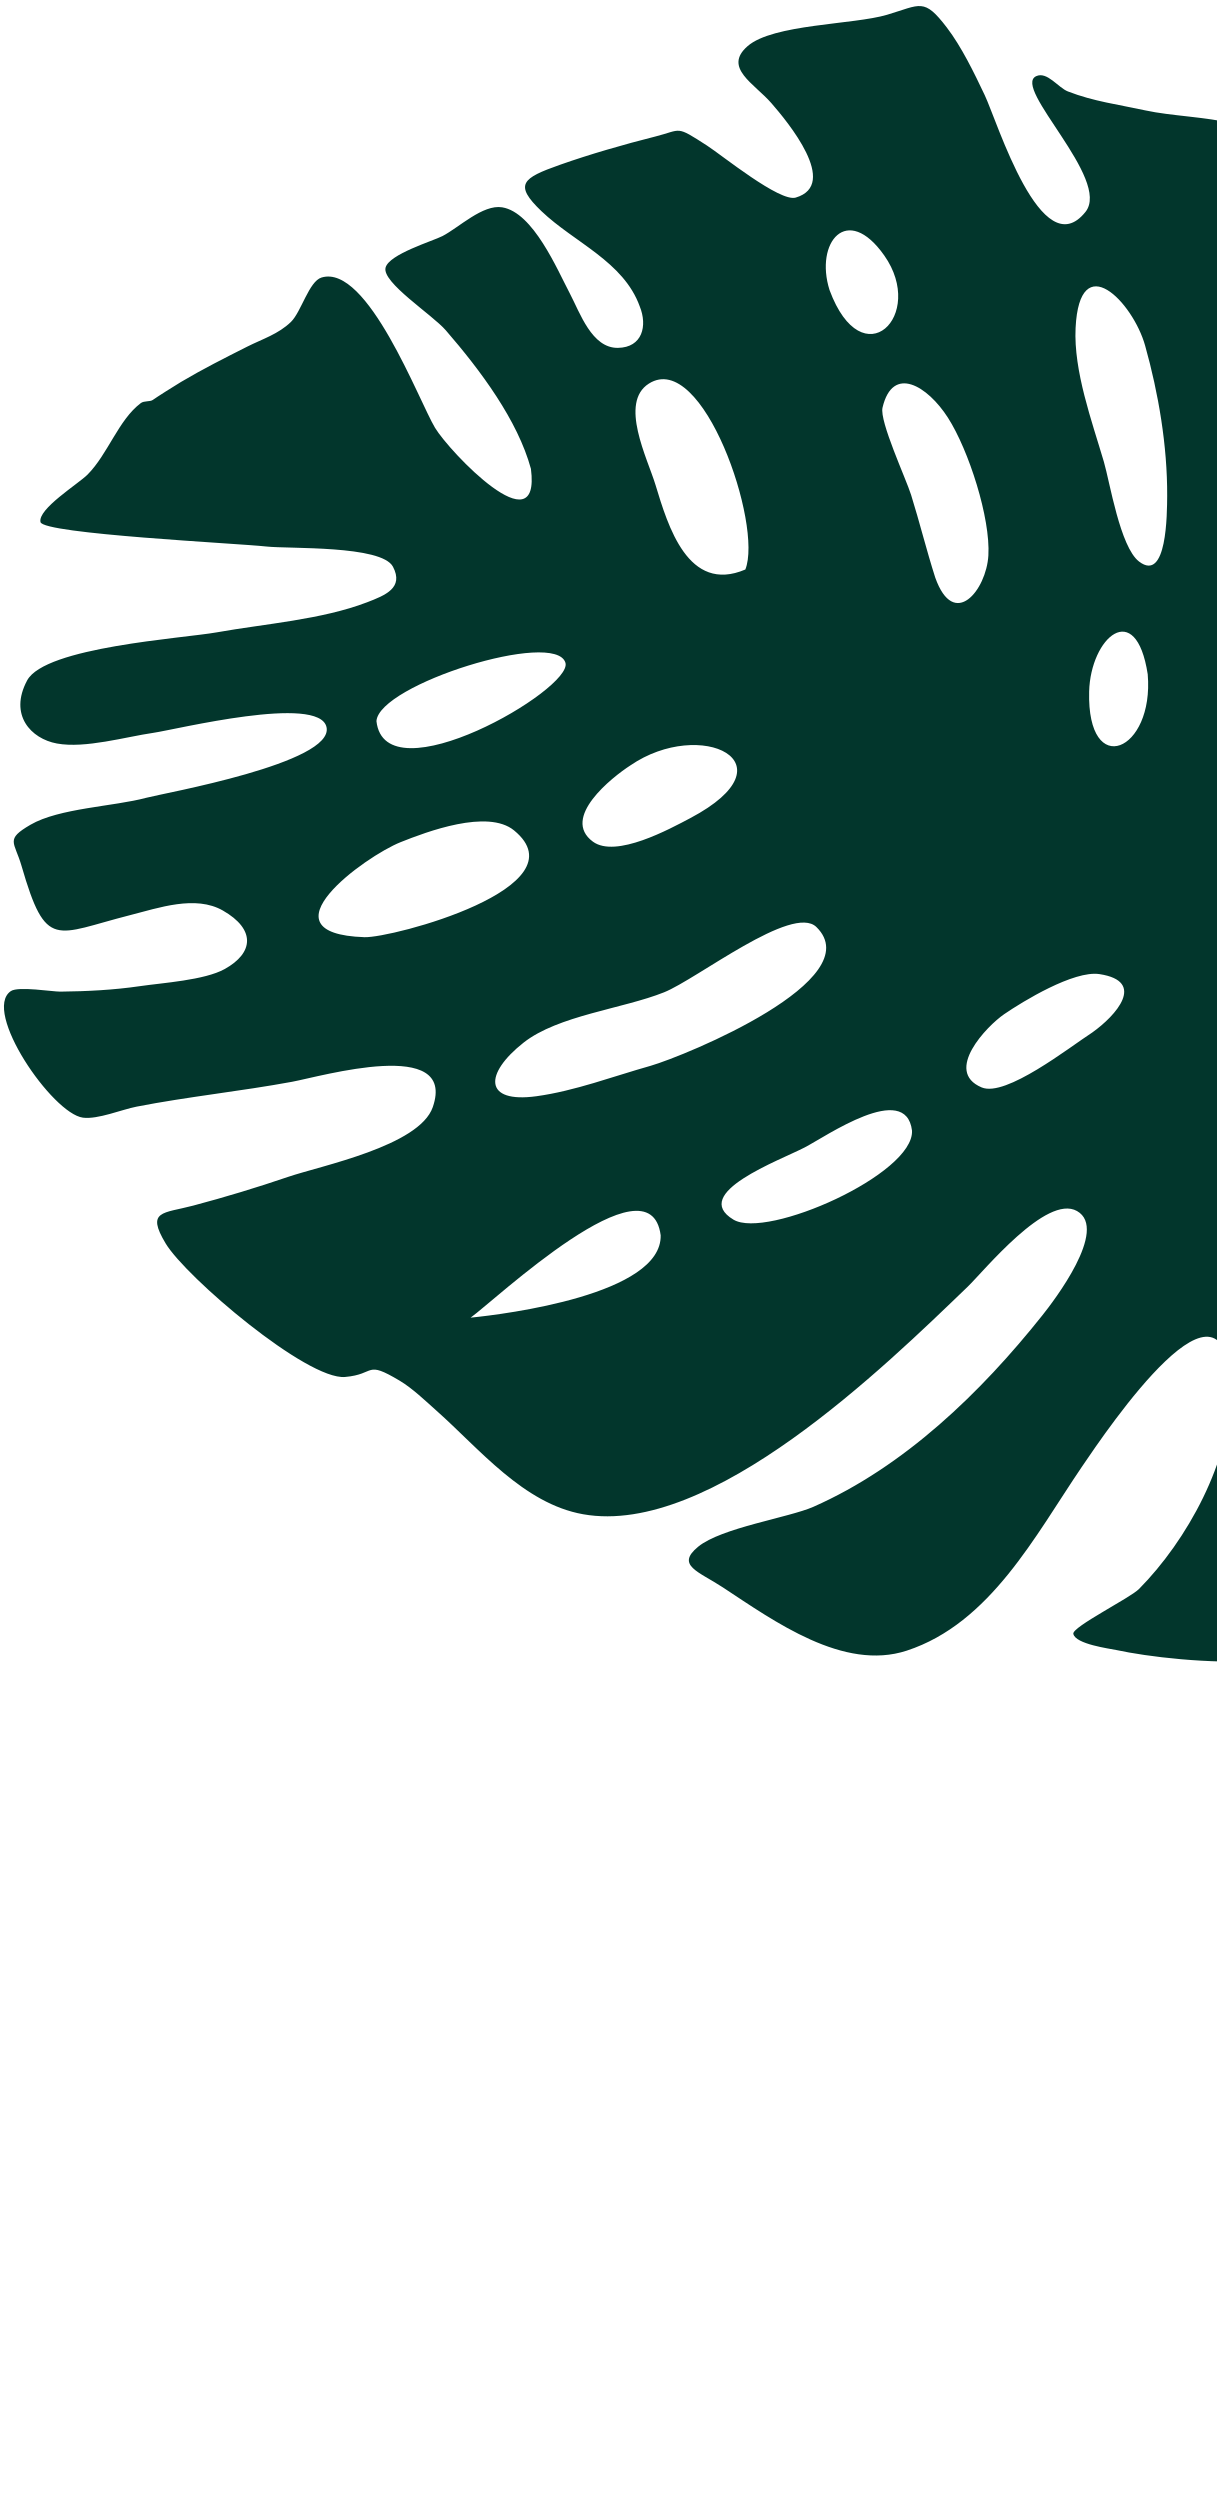
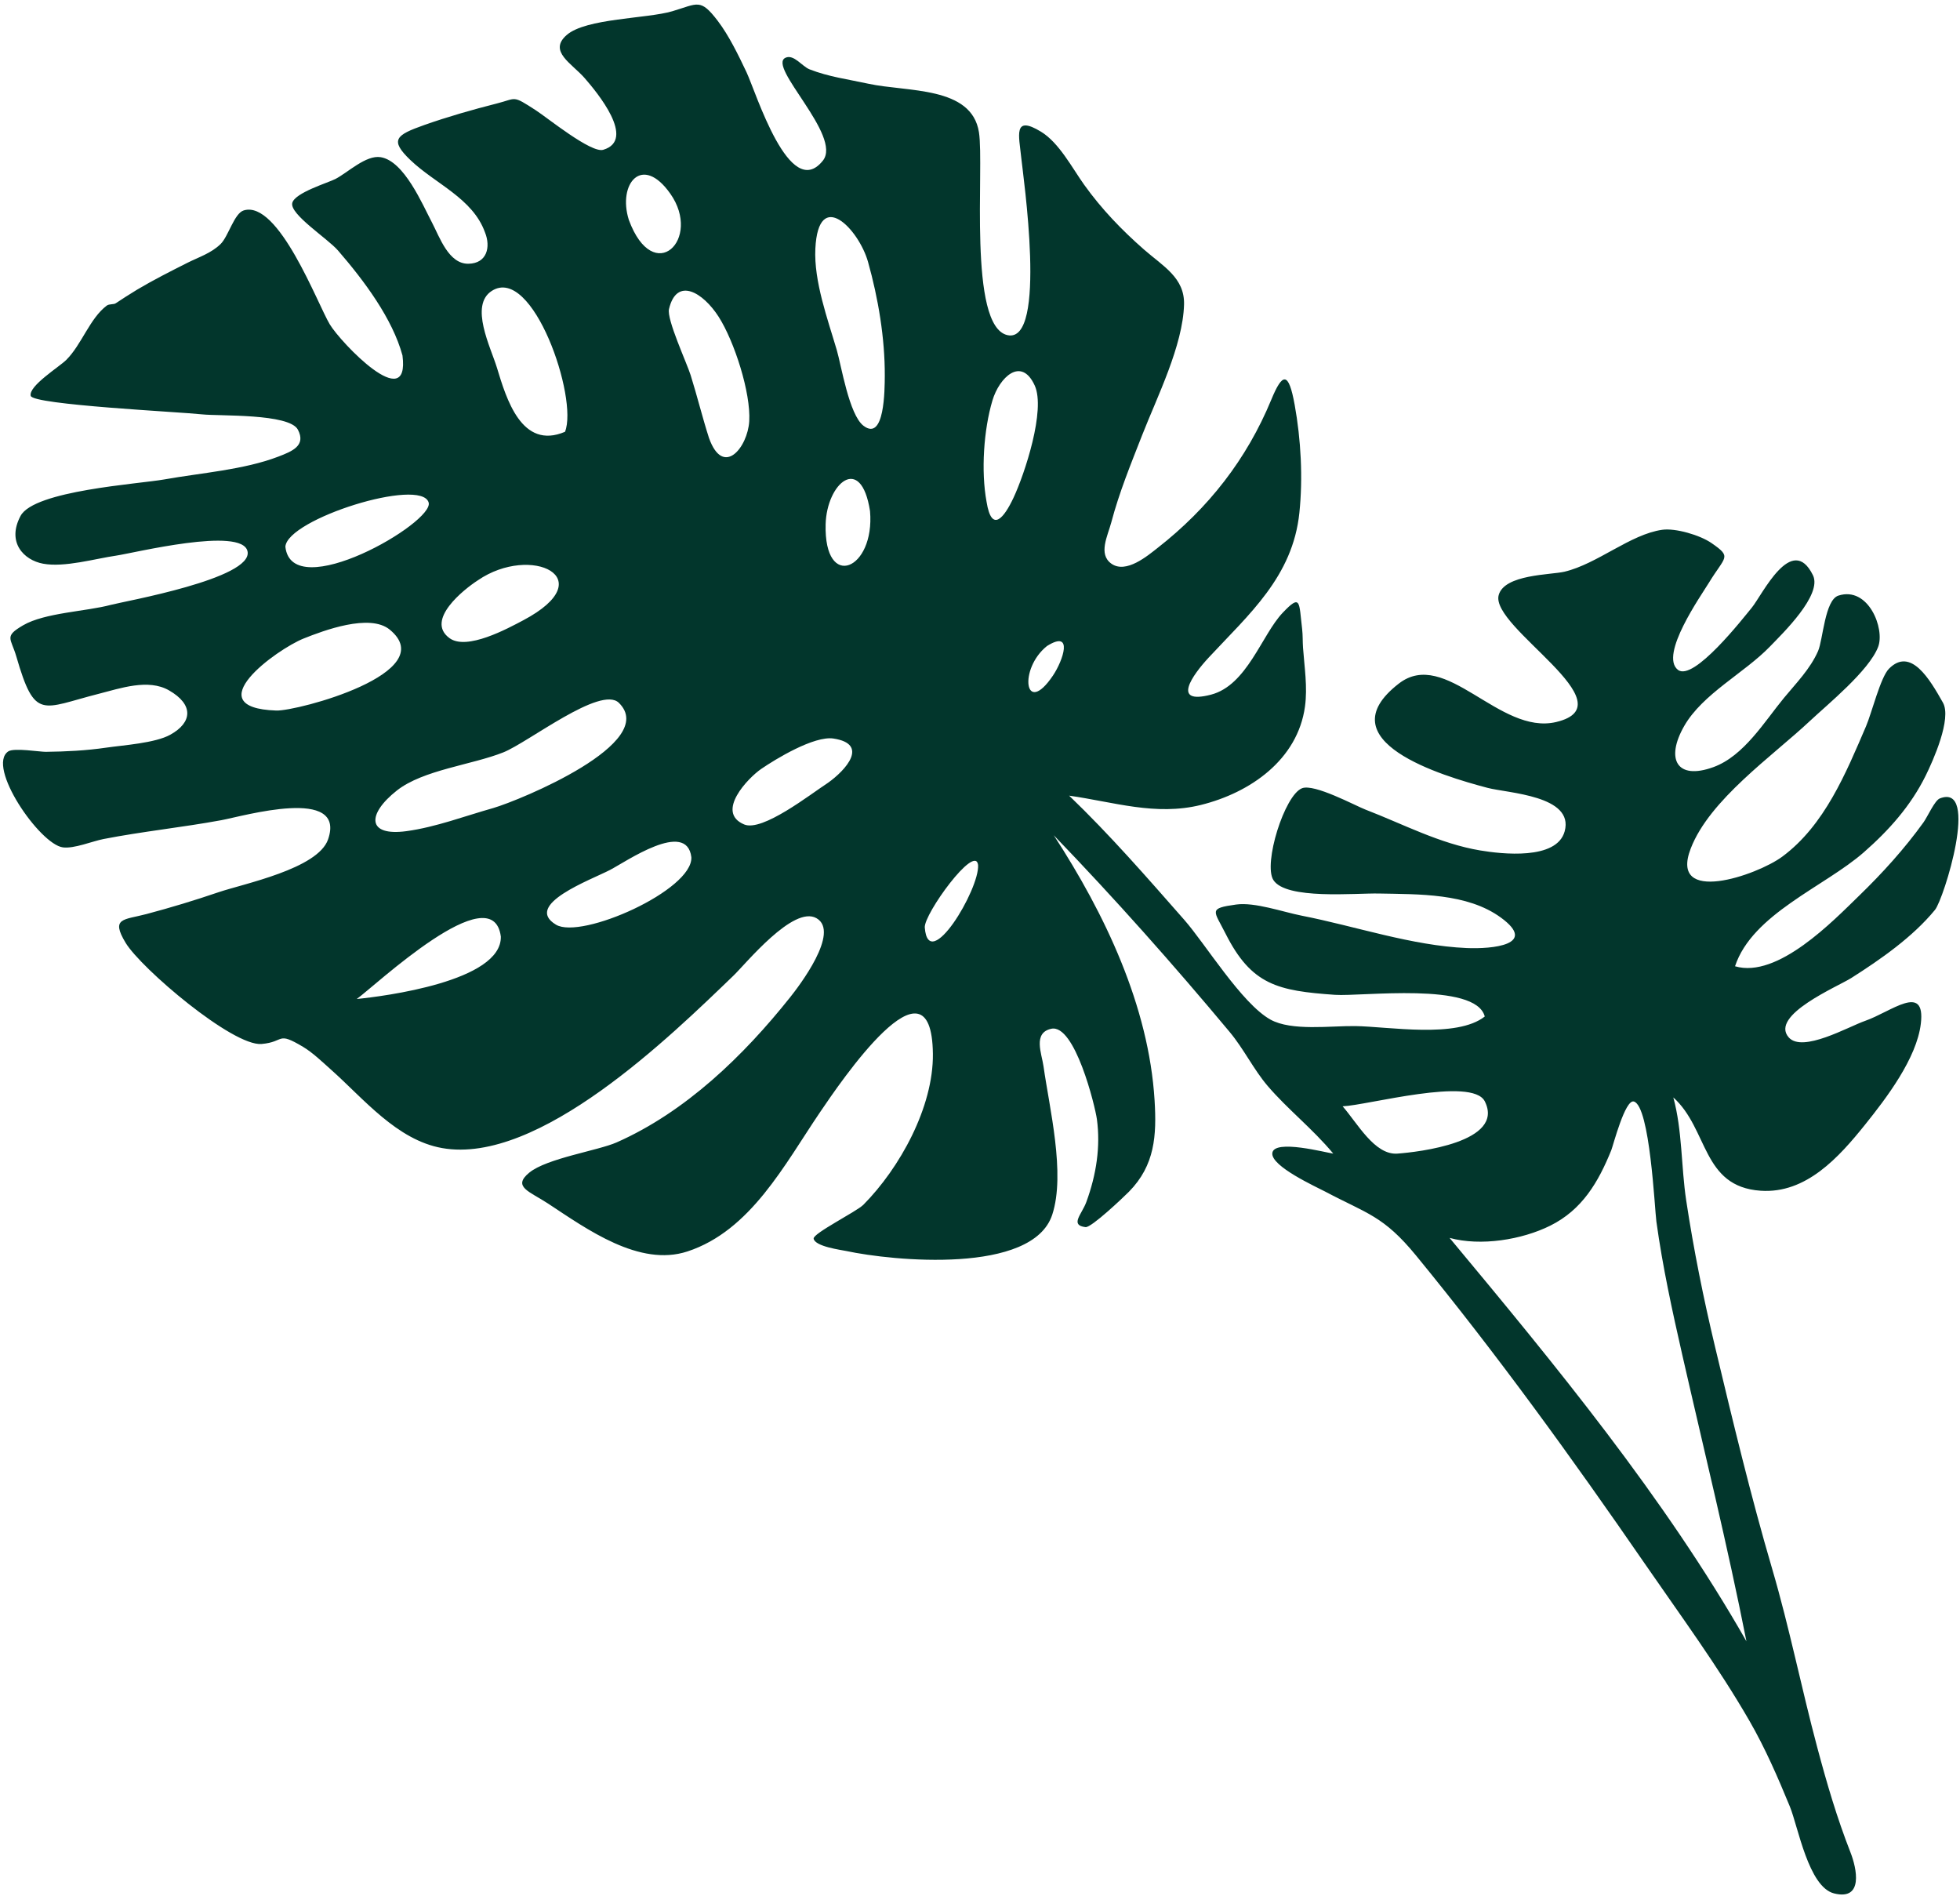
- <svg xmlns="http://www.w3.org/2000/svg" width="199" height="409" fill="none">
-   <path fill="#02362C" fill-rule="evenodd" d="M376.911 354.174c-17.642-31.003-41.305-59.71-64.071-87.055 6.727 1.841 15.603.406 21.735-2.645 6.89-3.427 10.378-9.389 13.165-16.278.396-.977 2.985-11.05 4.876-10.508 3.481 1.002 4.485 23.211 4.86 25.925 1.339 9.689 3.409 19.182 5.579 28.717 4.681 20.552 9.77 41.162 13.856 61.844Zm-75.344-105.243c-4.919.345-8.638-6.613-11.81-10.207 5.312-.205 27.981-6.475 30.691-1.063 4.401 8.804-14.397 10.943-18.881 11.27ZM190.95 81.111c-.021 2.937-.022 14.27-4.603 10.755-3.1-2.38-4.79-13.039-5.751-16.308-1.961-6.662-4.974-14.869-4.63-21.9.653-13.305 9.382-4.227 11.372 2.87 2.197 7.826 3.649 16.426 3.612 24.583Zm35.006 58.29c5.789-3.628 3.466 3.143 1.289 6.372-6.12 9.086-7.474-1.44-1.289-6.372Zm-13.039-31.118c-1.226-6.601-.618-15.559 1.267-21.87 1.48-4.957 6.215-9.574 9.12-3.24 2.412 5.258-2.151 19.08-4.583 24.253-1.976 4.207-4.693 7.782-5.804.857Zm-25.15 2.022c1.083 12.668-9.944 17.305-9.583 2.842.223-8.849 7.648-15.385 9.583-2.842Zm23.318 76.344c.34 5.257-10.707 23.648-11.503 13.5-.227-2.894 10.917-18.237 11.503-13.5ZM178.69 168.92c-3.78 2.451-14.162 10.638-18.091 8.982-6.279-2.649.891-10.072 3.681-11.981 3.047-2.087 11.4-7.197 15.601-6.556 7.705 1.18 2.705 6.785-1.191 9.555Zm-56.753-75.747c-9.373 3.995-12.668-7.165-14.692-13.83-1.323-4.359-5.998-13.475-1.087-16.587 8.826-5.6 18.677 23.192 15.779 30.417Zm31.066 1.313c-1.431-4.472-2.547-9.04-3.948-13.52-.835-2.664-5.201-12.046-4.675-14.276 1.664-7.075 7.379-3.542 10.702 1.645 3.41 5.325 6.975 16.434 6.616 22.543-.333 5.667-5.624 12.253-8.695 3.608Zm-17.289-47.03c-2.46-7.779 2.859-14.32 8.957-5.651 6.9 9.802-3.584 20.164-8.957 5.652Zm13.491 137.513c.358 7.115-23.763 17.84-29.215 14.562-7.178-4.314 7.563-9.682 11.661-11.812 3.461-1.796 16.544-10.906 17.554-2.75Zm-42.752-10.607c-6.121 1.723-12.396 4.117-18.692 4.981-8.647 1.184-8.574-3.669-2.104-8.768 5.655-4.456 16.23-5.533 22.978-8.231 5.391-2.156 21.029-14.505 24.93-10.681 8.792 8.616-21.333 21.015-27.112 22.699Zm1.633 27.729c.244 9.672-25.368 12.912-31.095 13.477 3.843-2.734 29.344-26.814 31.095-13.477Zm-48.47-48.768c-17.358-.578.081-13.215 5.932-15.549 4.246-1.697 14.239-5.466 18.559-1.913 11.336 9.324-20.026 17.632-24.49 17.462Zm1.971-35.348c.398-5.996 29.287-15.031 30.92-9.544 1.285 4.321-29.534 22.126-30.92 9.544Zm41.56 7.234c11.46-7.852 26.976-.474 9.793 8.631-3.372 1.784-12.198 6.603-15.938 3.856-5.283-3.879 3.109-10.529 6.145-12.487Zm316.164 26.398c-2.841-5.03-6.932-12.057-11.638-7.313-1.829 1.84-3.712 9.526-4.95 12.412-4.336 10.101-8.943 21.379-18.082 28.145-5.47 4.048-24.532 10.585-19.749-1.771 4.078-10.542 17.587-19.876 25.734-27.523 3.776-3.546 12.74-10.824 14.706-15.968 1.498-3.922-2.106-13.151-8.577-11.067-2.937.947-3.317 9.531-4.391 11.976-1.699 3.859-4.697 6.884-7.349 10.092-4.202 5.088-8.645 12.546-15.237 14.942-7.926 2.886-10.374-1.755-6.299-8.873 3.985-6.956 12.991-11.434 18.5-17.144 2.741-2.842 11.374-11.154 9.278-15.403-4.565-9.252-10.94 4.282-13.209 7.033-1.778 2.152-12.567 16.042-15.934 13.388-4.047-3.187 5.016-16.028 6.685-18.771 3.521-5.789 5.059-5.464.602-8.556-2.545-1.77-7.852-3.287-10.666-2.887-6.907.98-13.973 7.355-21.094 9.045-2.947.701-12.987.543-14.203 5.056-1.873 6.945 28.329 23.59 12.416 27.379-12.299 2.923-23.862-16.124-33.973-8.288-15.978 12.387 9.394 19.924 19.141 22.492 4.37 1.153 18.761 1.653 16.659 9.381-1.711 6.283-13.643 4.897-18.243 4.125-8.715-1.458-16.604-5.678-24.752-8.813-2.199-.843-11.037-5.638-13.688-4.606-3.796 1.485-8.396 16.309-6.185 19.804 2.726 4.303 17.705 2.802 22.769 2.912 8.558.182 19.052-.127 26.345 5.203 8.051 5.884-1.902 6.802-7.402 6.564-11.868-.516-23.981-4.713-35.611-6.988-4.056-.796-10.095-2.957-14.125-2.403-6.103.843-4.818 1.266-2.309 6.25 5.596 11.123 11.278 12.375 23.658 13.238 5.647.391 30.354-2.859 32.297 4.676-6.07 4.779-20.795 2.165-27.959 2.064-5.242-.076-13.738 1.132-18.296-1.402-6.205-3.458-14.052-16.351-18.601-21.526-8.07-9.179-16.013-18.312-24.845-26.794 9.637 1.367 18.663 4.421 28.425 2.009 10.672-2.639 20.901-9.769 22.477-21.24.576-4.198-.123-8.506-.423-12.692-.098-1.337-.033-2.711-.193-4.045-.699-5.798-.216-7.687-4.2-3.49-4.532 4.775-7.68 15.646-15.473 17.667-8.63 2.24-4.002-4.226-.494-8.002 8.663-9.325 18.139-17.438 19.573-31.245.782-7.53.344-15.794-1.017-23.303-1.309-7.218-2.612-6.998-5.052-1.085-5.295 12.825-13.55 23.391-24.524 31.967-2.103 1.645-6.82 5.67-9.995 3.392-2.874-2.06-.786-5.957-.004-8.903 1.723-6.507 4.204-12.539 6.649-18.794 3.22-8.24 8.823-19.356 9.052-28.23.149-5.763-4.52-8.238-8.644-11.849-4.822-4.225-9.148-8.726-12.888-13.946-2.606-3.636-5.416-9.091-9.341-11.48-6.093-3.712-4.727.918-4.268 5.548.369 3.7 5.718 40.23-2.95 38.353-8.601-1.86-4.98-36.242-6.173-43.788-1.583-9.998-15.467-8.64-23.868-10.466-4.43-.966-8.489-1.47-12.692-3.105-1.59-.618-3.395-3.316-5.182-2.503-4.06 1.843 12.311 16.88 8.057 22.208-7.182 8.997-14.428-14.763-16.484-19.096-1.728-3.645-3.791-7.914-6.214-11.083-3.744-4.892-4.25-3.711-9.76-2.071-5.511 1.64-18.671 1.499-22.832 5.142-4.024 3.524 1.111 6.109 3.899 9.313 2.64 3.032 11.198 13.322 3.985 15.454-2.605.77-12.058-6.922-14.506-8.504-5.198-3.36-4.077-2.595-8.441-1.493-5.071 1.277-10.779 2.917-15.657 4.645-6.118 2.167-7.575 3.196-2.99 7.58 5.377 5.134 13.428 8.227 16.076 15.574 1.288 3.173.44 6.722-3.567 6.785-4.275.07-6.22-5.766-7.866-8.894-2.084-3.958-5.996-13.268-11.07-14.1-3.17-.52-7.082 3.31-9.765 4.7-1.588.822-8.74 2.957-9.315 5.163-.632 2.422 7.616 7.674 9.853 10.257 5.706 6.59 11.77 14.732 13.928 22.663 1.666 12.948-13.325-2.785-15.689-6.712-2.622-4.354-11.036-26.866-18.568-24.586-2.052.622-3.319 5.62-4.997 7.256-2.056 2.003-4.696 2.81-7.164 4.053-3.66 1.846-7.322 3.69-10.829 5.776-1.083.644-4.03 2.518-4.617 2.942-.442.322-1.42.11-1.957.514-3.669 2.763-5.381 8.35-8.727 11.71-1.502 1.507-8.177 5.622-7.686 7.758.448 1.946 32.224 3.472 36.985 4 3.62.4 18.821-.234 20.678 3.303 1.815 3.46-1.258 4.678-4.247 5.824-7.42 2.843-16.768 3.516-24.576 4.913-5.515.986-28.104 2.391-31.03 7.873-3.021 5.66.652 9.535 4.867 10.311 4.615.854 11.279-1.094 15.789-1.745 3.673-.53 27.12-6.34 28.325-.934 1.31 5.882-26.72 10.817-29.495 11.563-5.304 1.427-14.253 1.682-18.933 4.407-4.193 2.447-2.627 2.731-1.462 6.748 4.025 13.882 5.455 11.168 17.729 8.049 4.698-1.195 10.733-3.33 15.217-.754 5.357 3.072 5.066 6.921.275 9.572-3.292 1.824-10.163 2.254-13.85 2.792-4.308.631-8.674.849-13.024.897-1.279.015-6.873-.914-8.092-.091-4.786 3.23 6.791 20.054 11.789 20.71 2.425.319 6.367-1.336 8.775-1.802 8.415-1.639 16.973-2.507 25.42-4.065 4.756-.876 27.025-7.388 23.036 4.147-2.206 6.371-18.315 9.584-23.658 11.404a233.951 233.951 0 0 1-15.545 4.706c-4.904 1.3-7.761.767-4.495 6.194 3.326 5.523 23.13 22.373 29.347 21.839 5.102-.441 3.206-2.8 8.93.604 2.1 1.253 4.232 3.314 6.054 4.935 6.999 6.215 14.194 15.182 23.965 16.92 20.887 3.719 49.41-24.227 62.895-37.207 2.68-2.578 12.92-15.227 17.904-12.4 5.238 2.968-3.849 14.779-5.654 17.045-10.058 12.641-22.592 24.773-37.484 31.349-3.968 1.75-15.082 3.43-18.841 6.522-3.728 3.064.086 4.051 4.043 6.658 8.44 5.554 19.722 13.747 30.095 10.343 13.657-4.483 20.986-18.808 28.623-30.052 4.237-6.234 24.088-35.69 24.351-12.593.127 11.498-7.159 24.66-14.996 32.567-1.465 1.476-10.939 6.197-10.74 7.32.303 1.704 5.982 2.435 7.019 2.658 10.052 2.162 40.244 5.108 44.478-7.835 2.904-8.88-.635-23.069-1.883-31.999-.389-2.774-2.332-7.231 1.655-8.114 5.106-1.131 9.484 16.709 9.866 19.536.787 5.812-.089 11.869-2.291 17.865-.969 2.634-3.623 4.987-.161 5.399 1.255.148 8.277-6.536 9.378-7.652 5.6-5.7 5.98-12.12 5.522-19.677-1.244-20.393-10.73-40.275-21.764-57.235 13.193 13.684 25.781 27.852 37.963 42.448 3.044 3.647 5.183 8.108 8.186 11.628 4.333 5.074 9.667 9.201 14.175 14.619-1.327-.134-12.82-3.23-13.153-.099-.302 2.849 9.445 7.262 11.442 8.317 8.989 4.76 12.526 5.176 19.592 13.796 17.584 21.456 33.65 43.7 49.387 66.522 7.691 11.154 15.791 22.144 22.563 33.892 3.398 5.892 6.124 12.182 8.708 18.465 1.777 4.321 4.009 17.365 9.547 18.75 6.438 1.612 4.861-5.474 3.554-8.814-2.95-7.527-5.094-14.856-7.193-22.713-3.413-12.779-5.983-25.766-9.713-38.472-4.655-15.856-8.489-31.842-12.328-47.907-2.492-10.427-4.633-21.029-6.237-31.634-1.101-7.283-.825-15.083-2.778-22.22 7.608 6.857 6.127 19.246 18.832 20.132 9.819.686 16.914-7.239 22.531-14.232 4.58-5.703 11.164-14.322 12.053-21.815 1.06-8.941-6.433-2.546-12.017-.609-3.604 1.252-13.539 6.968-16.504 3.555-4.148-4.776 10.652-10.983 13.513-12.802 6.294-3.996 13.273-8.852 18.067-14.709 1.893-2.315 9.736-27.452 1.034-24.037-1.104.433-2.641 3.947-3.532 5.183-4.13 5.73-8.823 10.9-13.887 15.812-5.52 5.351-17.57 17.944-26.773 15.217 3.73-11.294 19.348-17.182 27.791-24.587 5.425-4.756 10.122-10.011 13.348-16.531 1.603-3.244 5.681-12.33 3.725-15.778Z" clip-rule="evenodd" />
+ <svg xmlns="http://www.w3.org/2000/svg" width="423" height="409" fill="none">
+   <path fill="#02362C" fill-rule="evenodd" d="M376.912 354.174c-17.642-31.003-41.305-59.71-64.071-87.055 6.727 1.841 15.603.406 21.735-2.645 6.89-3.427 10.378-9.389 13.165-16.278.396-.977 2.985-11.05 4.876-10.508 3.481 1.002 4.485 23.211 4.86 25.925 1.339 9.689 3.409 19.182 5.579 28.717 4.681 20.552 9.77 41.162 13.856 61.844Zm-75.344-105.243c-4.92.345-8.638-6.613-11.81-10.207 5.312-.205 27.981-6.475 30.69-1.063 4.402 8.804-14.396 10.943-18.88 11.27ZM190.951 81.111c-.021 2.937-.022 14.27-4.603 10.755-3.1-2.38-4.79-13.039-5.751-16.308-1.961-6.662-4.974-14.869-4.63-21.9.653-13.305 9.381-4.227 11.372 2.87 2.197 7.826 3.649 16.426 3.612 24.583Zm35.006 58.29c5.789-3.628 3.466 3.143 1.289 6.372-6.12 9.086-7.474-1.44-1.289-6.372Zm-13.04-31.118c-1.225-6.601-.617-15.559 1.268-21.87 1.48-4.957 6.215-9.574 9.119-3.24 2.412 5.258-2.15 19.08-4.582 24.253-1.976 4.207-4.693 7.782-5.805.857Zm-25.149 2.022c1.083 12.668-9.944 17.305-9.583 2.842.223-8.849 7.648-15.385 9.583-2.842Zm23.318 76.344c.34 5.257-10.707 23.648-11.503 13.5-.227-2.894 10.916-18.237 11.503-13.5Zm-32.395-17.729c-3.78 2.451-14.162 10.638-18.091 8.982-6.279-2.649.89-10.072 3.681-11.981 3.047-2.087 11.4-7.197 15.601-6.556 7.705 1.18 2.705 6.785-1.191 9.555Zm-56.753-75.747c-9.373 3.995-12.669-7.165-14.692-13.83-1.323-4.359-5.998-13.475-1.087-16.587 8.826-5.6 18.677 23.192 15.779 30.417Zm31.066 1.313c-1.431-4.472-2.547-9.04-3.948-13.52-.835-2.664-5.201-12.046-4.675-14.276 1.664-7.075 7.379-3.542 10.702 1.645 3.41 5.325 6.975 16.434 6.616 22.543-.333 5.667-5.624 12.253-8.695 3.608Zm-17.289-47.03c-2.46-7.779 2.859-14.32 8.957-5.651 6.9 9.802-3.584 20.164-8.957 5.652Zm13.491 137.513c.357 7.115-23.763 17.84-29.215 14.562-7.178-4.314 7.563-9.682 11.66-11.812 3.462-1.796 16.545-10.906 17.555-2.75Zm-42.752-10.607c-6.121 1.723-12.396 4.117-18.692 4.981-8.648 1.184-8.574-3.669-2.104-8.768 5.655-4.456 16.23-5.533 22.978-8.231 5.391-2.156 21.028-14.505 24.93-10.681 8.792 8.616-21.333 21.015-27.112 22.699Zm1.633 27.729c.244 9.672-25.368 12.912-31.096 13.477 3.844-2.734 29.345-26.814 31.096-13.477Zm-48.47-48.768c-17.358-.578.081-13.215 5.932-15.549 4.246-1.697 14.239-5.466 18.559-1.913 11.336 9.324-20.026 17.632-24.49 17.462Zm1.971-35.348c.398-5.996 29.287-15.031 30.92-9.544 1.285 4.321-29.534 22.126-30.92 9.544Zm41.559 7.234c11.461-7.852 26.977-.474 9.794 8.631-3.372 1.784-12.198 6.603-15.938 3.856-5.283-3.879 3.109-10.529 6.144-12.487Zm316.165 26.398c-2.841-5.03-6.932-12.057-11.638-7.313-1.829 1.84-3.713 9.526-4.95 12.412-4.336 10.101-8.943 21.379-18.082 28.145-5.47 4.048-24.532 10.585-19.749-1.771 4.077-10.542 17.587-19.876 25.734-27.523 3.776-3.546 12.74-10.824 14.706-15.968 1.498-3.922-2.106-13.151-8.577-11.067-2.937.947-3.317 9.531-4.391 11.976-1.699 3.859-4.698 6.884-7.349 10.092-4.202 5.088-8.645 12.546-15.237 14.942-7.926 2.886-10.375-1.755-6.3-8.873 3.986-6.956 12.992-11.434 18.501-17.144 2.741-2.842 11.374-11.154 9.278-15.403-4.565-9.252-10.94 4.282-13.209 7.033-1.778 2.152-12.567 16.042-15.934 13.388-4.047-3.187 5.016-16.028 6.685-18.771 3.52-5.789 5.059-5.464.602-8.556-2.546-1.77-7.852-3.287-10.666-2.887-6.907.98-13.973 7.355-21.094 9.045-2.947.701-12.987.543-14.203 5.056-1.873 6.945 28.329 23.59 12.416 27.379-12.3 2.923-23.863-16.124-33.973-8.288-15.978 12.387 9.394 19.924 19.141 22.492 4.37 1.153 18.761 1.653 16.659 9.381-1.711 6.283-13.643 4.897-18.243 4.125-8.715-1.458-16.604-5.678-24.753-8.813-2.198-.843-11.036-5.638-13.687-4.606-3.796 1.485-8.396 16.309-6.185 19.804 2.726 4.303 17.705 2.802 22.769 2.912 8.558.182 19.052-.127 26.344 5.203 8.052 5.884-1.901 6.802-7.401 6.564-11.868-.516-23.982-4.713-35.611-6.988-4.056-.796-10.095-2.957-14.126-2.403-6.103.843-4.817 1.266-2.308 6.25 5.596 11.123 11.278 12.375 23.658 13.238 5.647.391 30.354-2.859 32.297 4.676-6.07 4.779-20.795 2.165-27.959 2.064-5.242-.076-13.739 1.132-18.296-1.402-6.205-3.458-14.052-16.351-18.602-21.526-8.069-9.179-16.012-18.312-24.844-26.794 9.637 1.367 18.662 4.421 28.425 2.009 10.672-2.639 20.901-9.769 22.477-21.24.576-4.198-.123-8.506-.423-12.692-.098-1.337-.033-2.711-.193-4.045-.699-5.798-.216-7.687-4.2-3.49-4.532 4.775-7.68 15.646-15.473 17.667-8.63 2.24-4.002-4.226-.494-8.002 8.663-9.325 18.139-17.438 19.573-31.245.782-7.53.344-15.794-1.017-23.303-1.309-7.218-2.612-6.998-5.052-1.085-5.295 12.825-13.55 23.391-24.524 31.967-2.103 1.645-6.82 5.67-9.995 3.392-2.874-2.06-.786-5.957-.004-8.903 1.722-6.507 4.204-12.539 6.649-18.794 3.22-8.24 8.823-19.356 9.051-28.23.15-5.763-4.519-8.238-8.643-11.849-4.822-4.225-9.148-8.726-12.888-13.946-2.607-3.636-5.416-9.091-9.341-11.48-6.093-3.712-4.728.918-4.268 5.548.368 3.7 5.717 40.23-2.95 38.353-8.601-1.86-4.98-36.242-6.173-43.788-1.583-9.998-15.467-8.64-23.868-10.466-4.43-.966-8.489-1.47-12.692-3.105-1.59-.618-3.395-3.316-5.182-2.503-4.06 1.843 12.311 16.88 8.057 22.208-7.182 8.997-14.428-14.763-16.484-19.096-1.728-3.645-3.792-7.914-6.214-11.083-3.744-4.892-4.25-3.711-9.76-2.071-5.511 1.64-18.671 1.499-22.833 5.142-4.023 3.524 1.111 6.109 3.899 9.313 2.641 3.032 11.199 13.322 3.986 15.454-2.605.77-12.058-6.922-14.506-8.504-5.198-3.36-4.077-2.595-8.441-1.493-5.071 1.277-10.78 2.917-15.657 4.645-6.118 2.167-7.575 3.196-2.99 7.58 5.377 5.134 13.428 8.227 16.076 15.574 1.288 3.173.44 6.722-3.567 6.785-4.275.07-6.22-5.766-7.866-8.894-2.084-3.958-5.996-13.268-11.07-14.1-3.17-.52-7.082 3.31-9.765 4.7-1.588.822-8.74 2.957-9.315 5.163-.632 2.422 7.616 7.674 9.853 10.257 5.706 6.59 11.77 14.732 13.928 22.663 1.666 12.948-13.325-2.785-15.689-6.712-2.622-4.354-11.036-26.866-18.569-24.586-2.05.622-3.318 5.62-4.996 7.256-2.056 2.003-4.696 2.81-7.164 4.053-3.66 1.846-7.322 3.69-10.829 5.776-1.084.644-4.03 2.518-4.617 2.942-.442.322-1.42.11-1.957.514-3.669 2.763-5.381 8.35-8.727 11.71-1.502 1.507-8.177 5.622-7.686 7.758.447 1.946 32.224 3.472 36.985 4 3.62.4 18.821-.234 20.678 3.303 1.814 3.46-1.258 4.678-4.247 5.824-7.42 2.843-16.768 3.516-24.576 4.913-5.516.986-28.104 2.391-31.03 7.873-3.021 5.66.652 9.535 4.867 10.311 4.614.854 11.279-1.094 15.789-1.745 3.673-.53 27.12-6.34 28.325-.934 1.31 5.882-26.72 10.817-29.495 11.563-5.304 1.427-14.253 1.682-18.933 4.407-4.194 2.447-2.627 2.731-1.462 6.748 4.025 13.882 5.455 11.168 17.729 8.049 4.698-1.195 10.733-3.33 15.217-.754 5.356 3.072 5.066 6.921.275 9.572-3.292 1.824-10.163 2.254-13.85 2.792-4.308.631-8.674.849-13.024.897-1.279.015-6.874-.914-8.092-.091-4.786 3.23 6.791 20.054 11.788 20.71 2.426.319 6.368-1.336 8.776-1.802 8.415-1.639 16.973-2.507 25.42-4.065 4.756-.876 27.025-7.388 23.035 4.147-2.205 6.371-18.314 9.584-23.657 11.404A233.951 233.951 0 0 1 31.6 197.24c-4.905 1.3-7.761.767-4.495 6.194 3.325 5.523 23.13 22.373 29.347 21.839 5.101-.441 3.206-2.8 8.93.604 2.1 1.253 4.232 3.314 6.054 4.935 6.999 6.215 14.194 15.182 23.965 16.92 20.887 3.719 49.41-24.227 62.895-37.207 2.68-2.578 12.92-15.227 17.904-12.4 5.238 2.968-3.849 14.779-5.654 17.045-10.058 12.641-22.592 24.773-37.485 31.349-3.967 1.75-15.081 3.43-18.84 6.522-3.728 3.064.086 4.051 4.043 6.658 8.44 5.554 19.722 13.747 30.095 10.343 13.657-4.483 20.986-18.808 28.623-30.052 4.237-6.234 24.088-35.69 24.351-12.593.127 11.498-7.159 24.66-14.996 32.567-1.465 1.476-10.939 6.197-10.74 7.32.303 1.704 5.982 2.435 7.019 2.658 10.052 2.162 40.244 5.108 44.477-7.835 2.905-8.88-.634-23.069-1.882-31.999-.39-2.774-2.332-7.231 1.655-8.114 5.106-1.131 9.483 16.709 9.866 19.536.787 5.812-.089 11.869-2.292 17.865-.968 2.634-3.622 4.987-.16 5.399 1.255.148 8.277-6.536 9.378-7.652 5.6-5.7 5.98-12.12 5.522-19.677-1.244-20.393-10.73-40.275-21.764-57.235 13.193 13.684 25.781 27.852 37.962 42.448 3.044 3.647 5.184 8.108 8.187 11.628 4.333 5.074 9.667 9.201 14.175 14.619-1.327-.134-12.82-3.23-13.153-.099-.302 2.849 9.445 7.262 11.442 8.317 8.988 4.76 12.526 5.176 19.592 13.796 17.584 21.456 33.65 43.7 49.387 66.522 7.691 11.154 15.791 22.144 22.563 33.892 3.398 5.892 6.124 12.182 8.708 18.465 1.777 4.321 4.009 17.365 9.547 18.75 6.438 1.612 4.861-5.474 3.553-8.814-2.949-7.527-5.093-14.856-7.192-22.713-3.413-12.779-5.983-25.766-9.713-38.472-4.655-15.856-8.489-31.842-12.328-47.907-2.492-10.427-4.633-21.029-6.237-31.634-1.101-7.283-.825-15.083-2.779-22.22 7.609 6.857 6.128 19.246 18.833 20.132 9.819.686 16.914-7.239 22.531-14.232 4.58-5.703 11.164-14.322 12.053-21.815 1.06-8.941-6.433-2.546-12.017-.609-3.604 1.252-13.54 6.968-16.505 3.555-4.147-4.776 10.653-10.983 13.514-12.802 6.294-3.996 13.273-8.852 18.067-14.709 1.893-2.315 9.736-27.452 1.034-24.037-1.104.433-2.641 3.947-3.532 5.183-4.131 5.73-8.823 10.9-13.887 15.812-5.52 5.351-17.57 17.944-26.773 15.217 3.73-11.294 19.348-17.182 27.79-24.587 5.426-4.756 10.123-10.011 13.349-16.531 1.603-3.244 5.68-12.33 3.725-15.778Z" clip-rule="evenodd" />
</svg>
